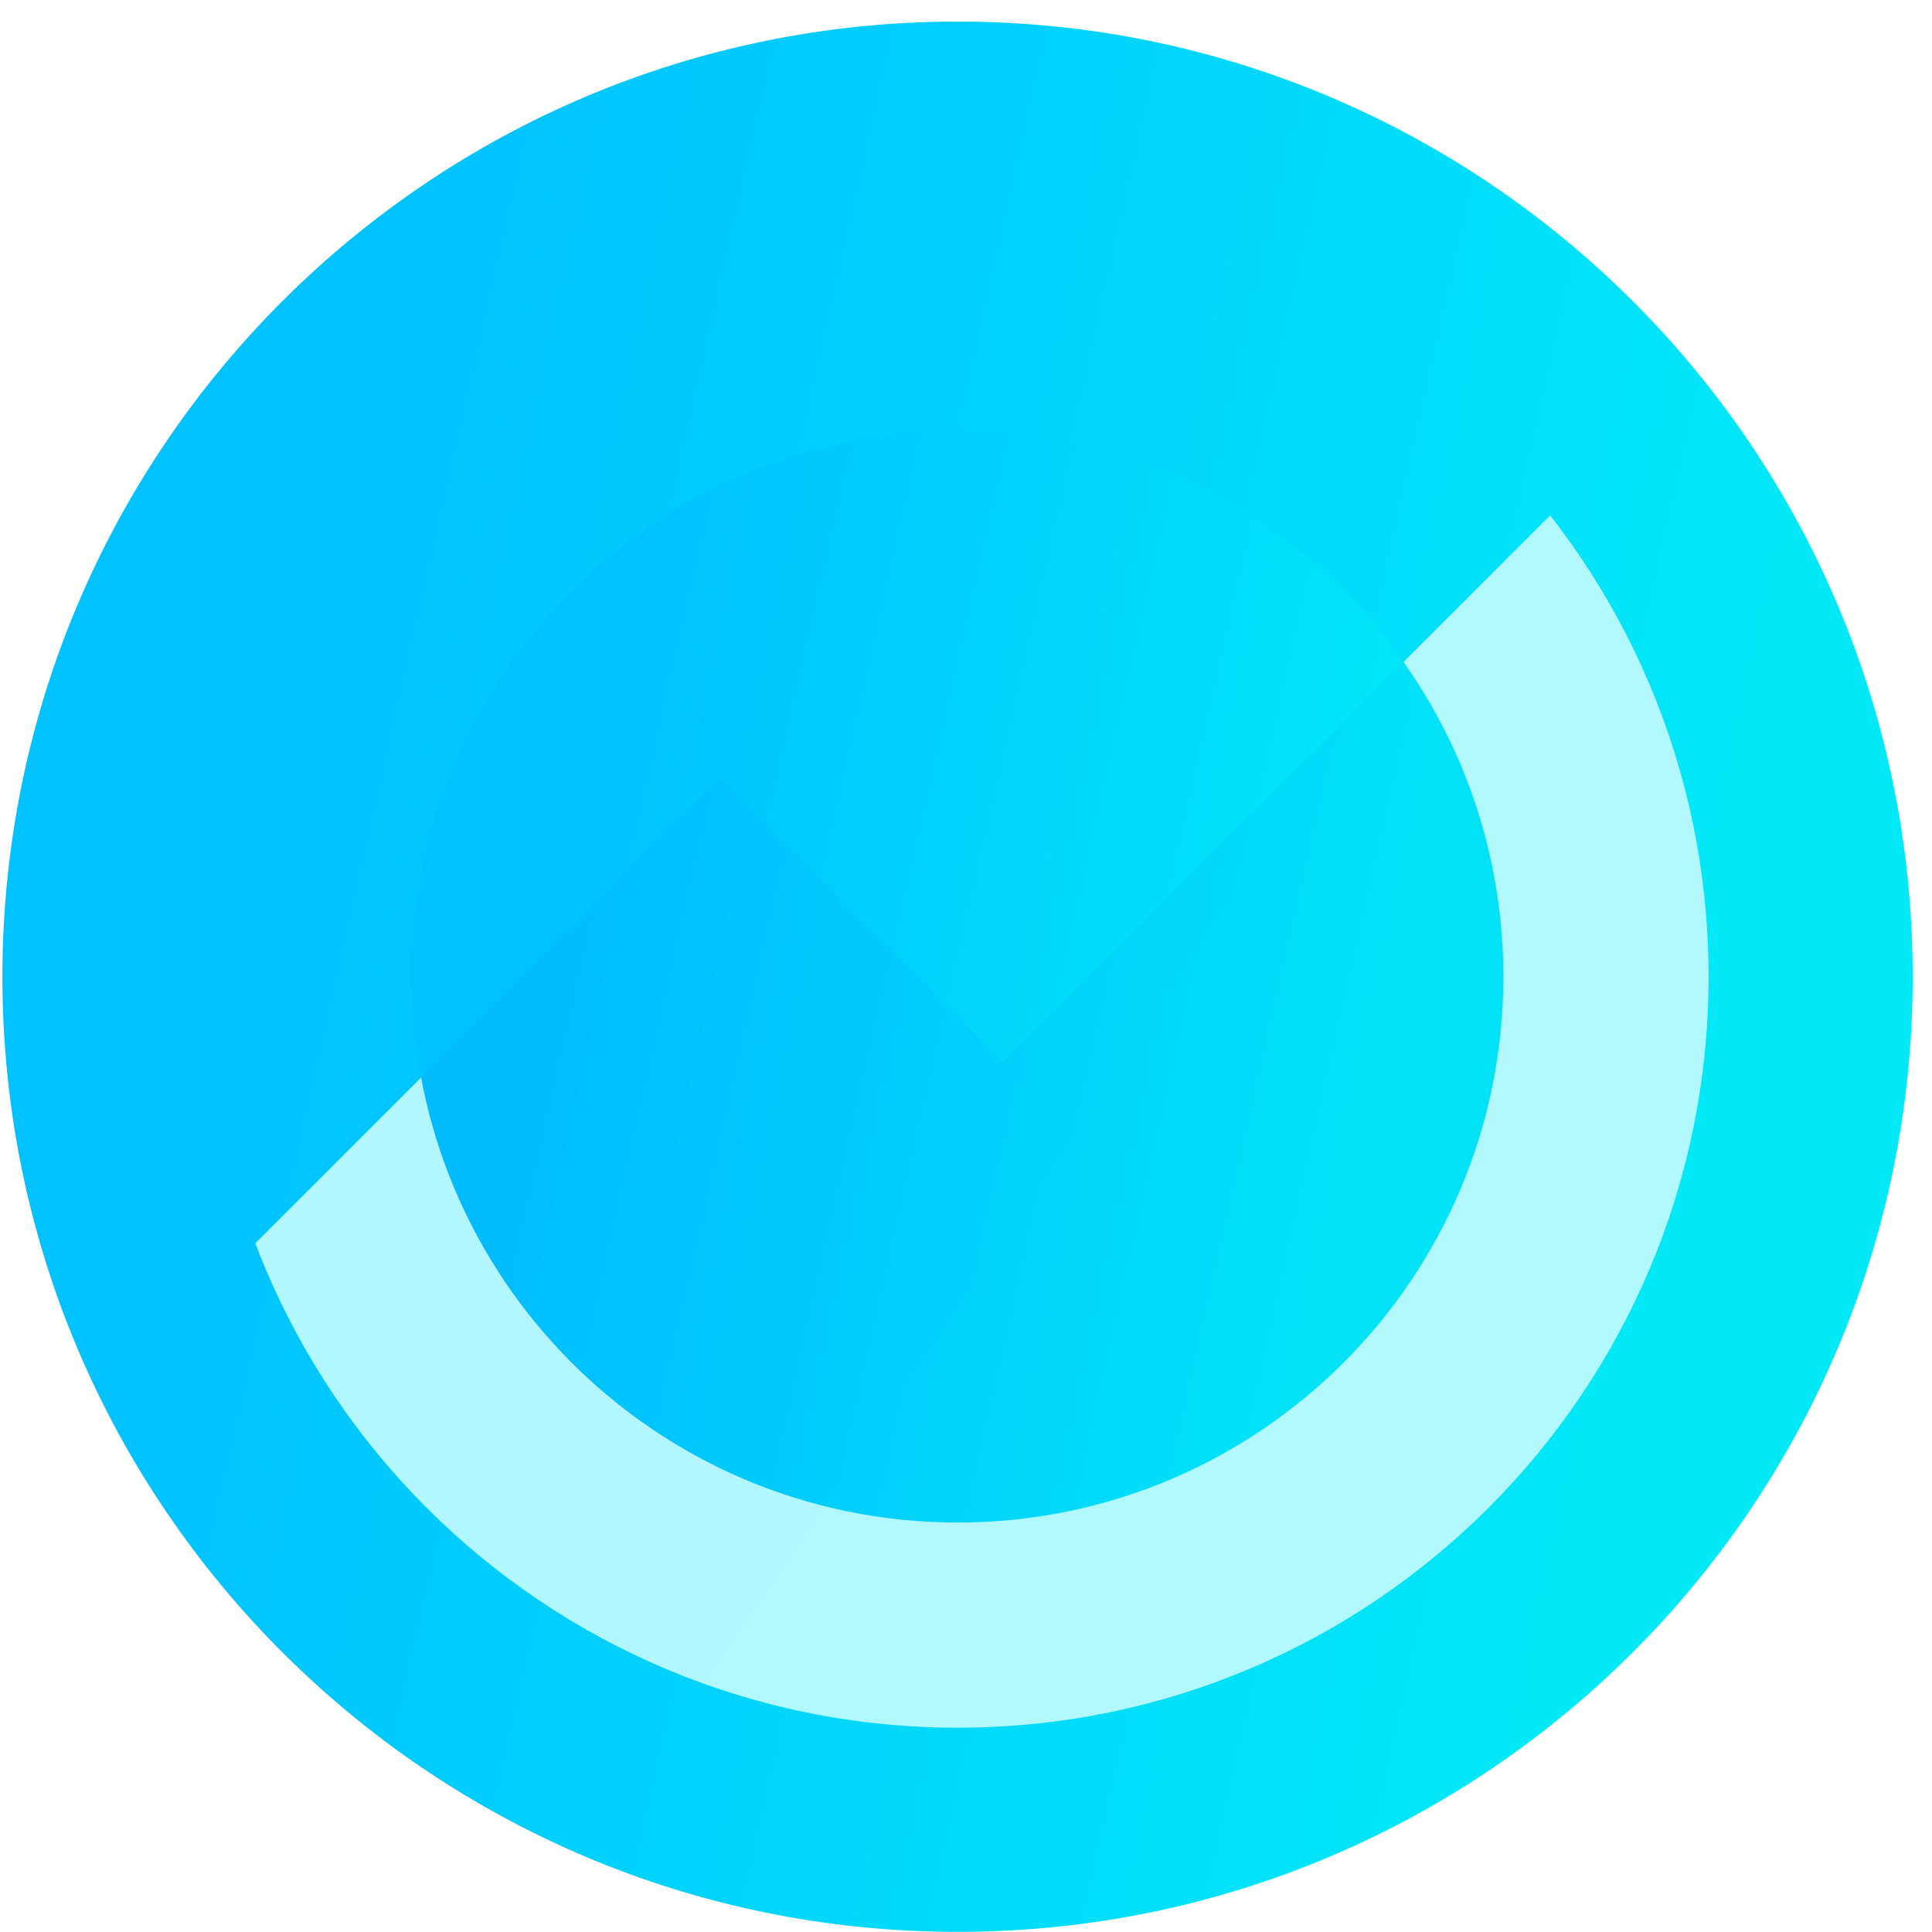
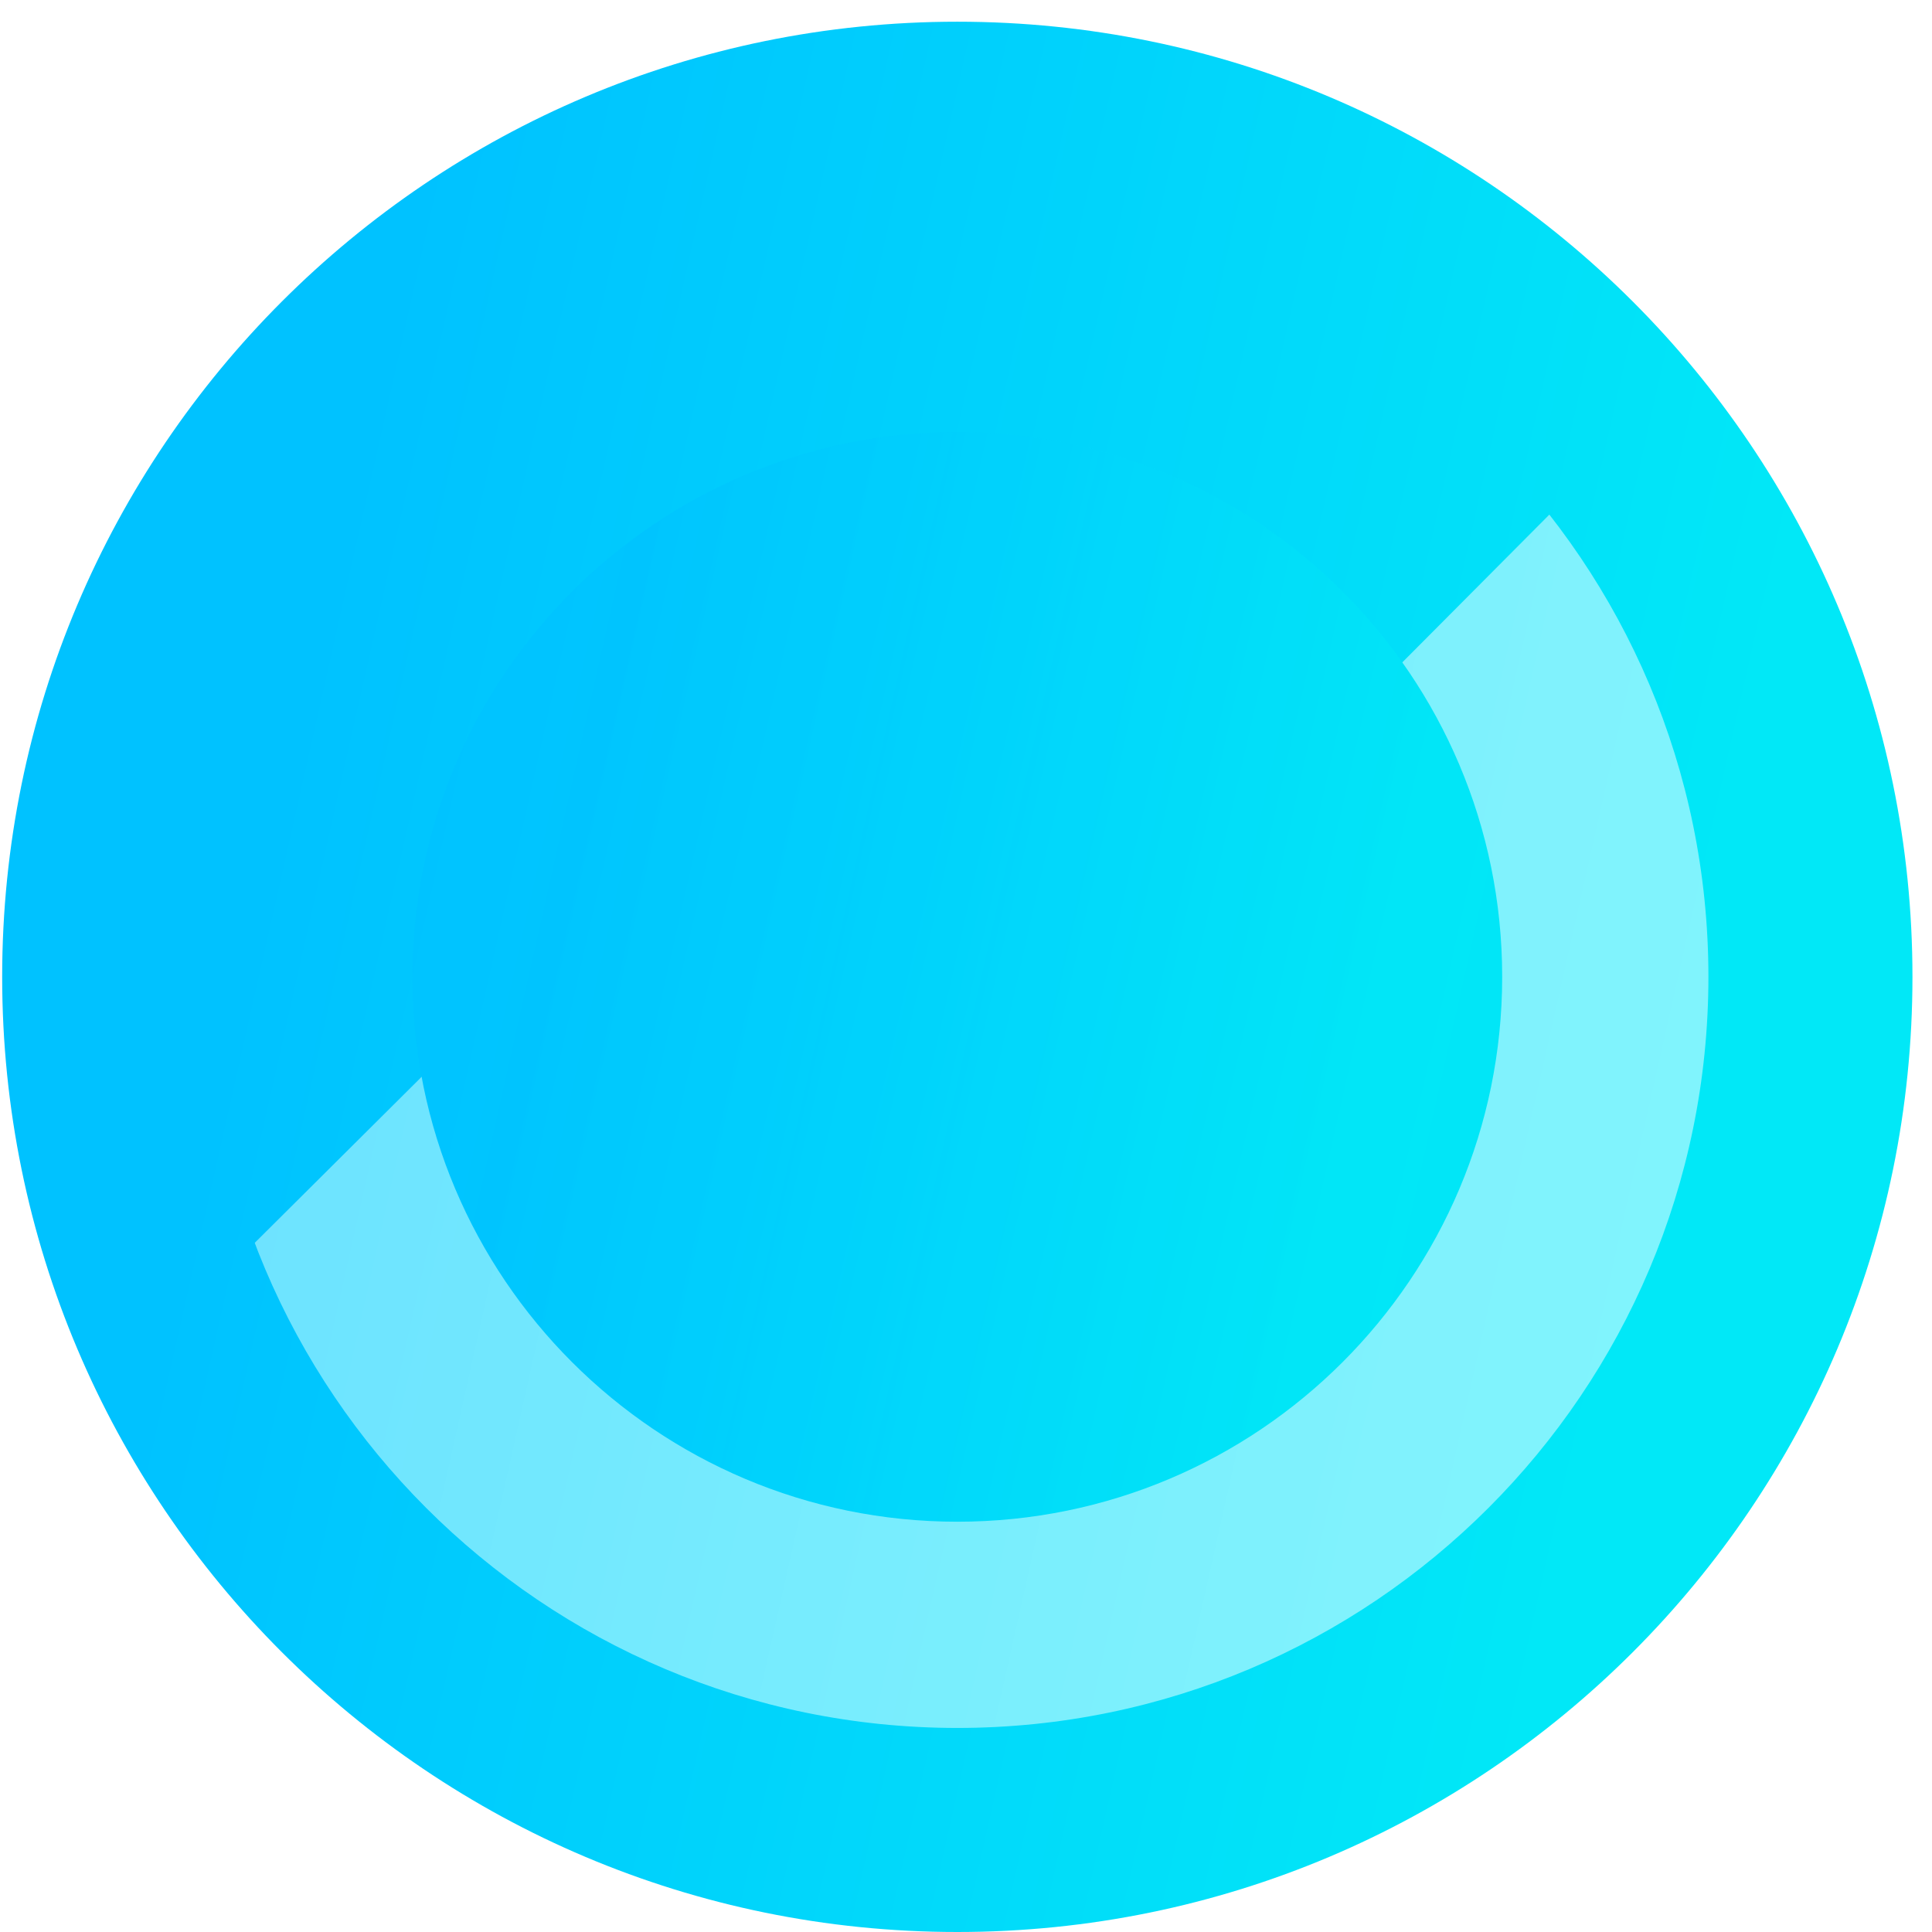
- <svg xmlns="http://www.w3.org/2000/svg" width="89" height="89" viewBox="0 0 89 89" fill="none">
-   <circle cx="44.111" cy="44.994" r="44" fill="url(#paint0_linear)" />
-   <mask id="mask0" mask-type="alpha" maskUnits="userSpaceOnUse" x="9" y="10" width="70" height="70">
-     <circle cx="44.112" cy="44.994" r="34.595" fill="url(#paint1_linear)" />
+ <svg xmlns="http://www.w3.org/2000/svg" fill="none" viewBox="0 0 89 89">
+   <circle cx="44.1" cy="45" r="44" fill="url(#paint0_linear)" />
+   <mask id="a" maskUnits="userSpaceOnUse" x="9" y="10" width="70" height="70">
+     <circle cx="44.1" cy="45" r="34.6" fill="url(#paint1_linear)" />
  </mask>
-   <g mask="url(#mask0)">
-     <path d="M33.159 35.876L-4.927 73.962V128.914H88.111V7.04L46.217 48.934L33.159 35.876Z" fill="url(#paint2_linear)" />
-     <g style="mix-blend-mode:multiply">
-       <circle cx="44.112" cy="44.994" r="25.143" fill="url(#paint3_linear)" />
-     </g>
+   <g mask="url(#a)">
+     <path d="M33.2 35.9L-5 73.9v55h93V7L46.2 49l-13-13.1z" fill="url(#paint2_linear)" />
+     <circle cx="44.1" cy="45" r="25.1" fill="url(#paint3_linear)" />
  </g>
  <defs>
-     <linearGradient id="paint0_linear" x1="88.111" y1="0.994" x2="24.17" y2="-13.38" gradientUnits="userSpaceOnUse">
+     <linearGradient id="paint0_linear" x1="88.1" y1="1" x2="24.2" y2="-13.4" gradientUnits="userSpaceOnUse">
      <stop stop-color="#01E8F7" />
      <stop offset="1" stop-color="#00C2FF" />
    </linearGradient>
-     <linearGradient id="paint1_linear" x1="78.707" y1="10.399" x2="28.433" y2="-0.903" gradientUnits="userSpaceOnUse">
+     <linearGradient id="paint1_linear" x1="78.7" y1="10.4" x2="28.4" y2="-.9" gradientUnits="userSpaceOnUse">
      <stop stop-color="#01E8F7" />
      <stop offset="1" stop-color="#00C2FF" />
    </linearGradient>
-     <linearGradient id="paint2_linear" x1="188.03" y1="43.726" x2="-289.385" y2="-275.688" gradientUnits="userSpaceOnUse">
+     <linearGradient id="paint2_linear" x1="188" y1="43.7" x2="-289.4" y2="-275.7" gradientUnits="userSpaceOnUse">
      <stop stop-color="#B1FAFF" />
      <stop offset="1" stop-color="#B5EDFF" />
    </linearGradient>
-     <linearGradient id="paint3_linear" x1="69.254" y1="19.851" x2="32.716" y2="11.638" gradientUnits="userSpaceOnUse">
+     <linearGradient id="paint3_linear" x1="69.3" y1="19.9" x2="32.7" y2="11.6" gradientUnits="userSpaceOnUse">
      <stop stop-color="#01E8F7" />
      <stop offset="1" stop-color="#00C2FF" />
    </linearGradient>
  </defs>
</svg>
